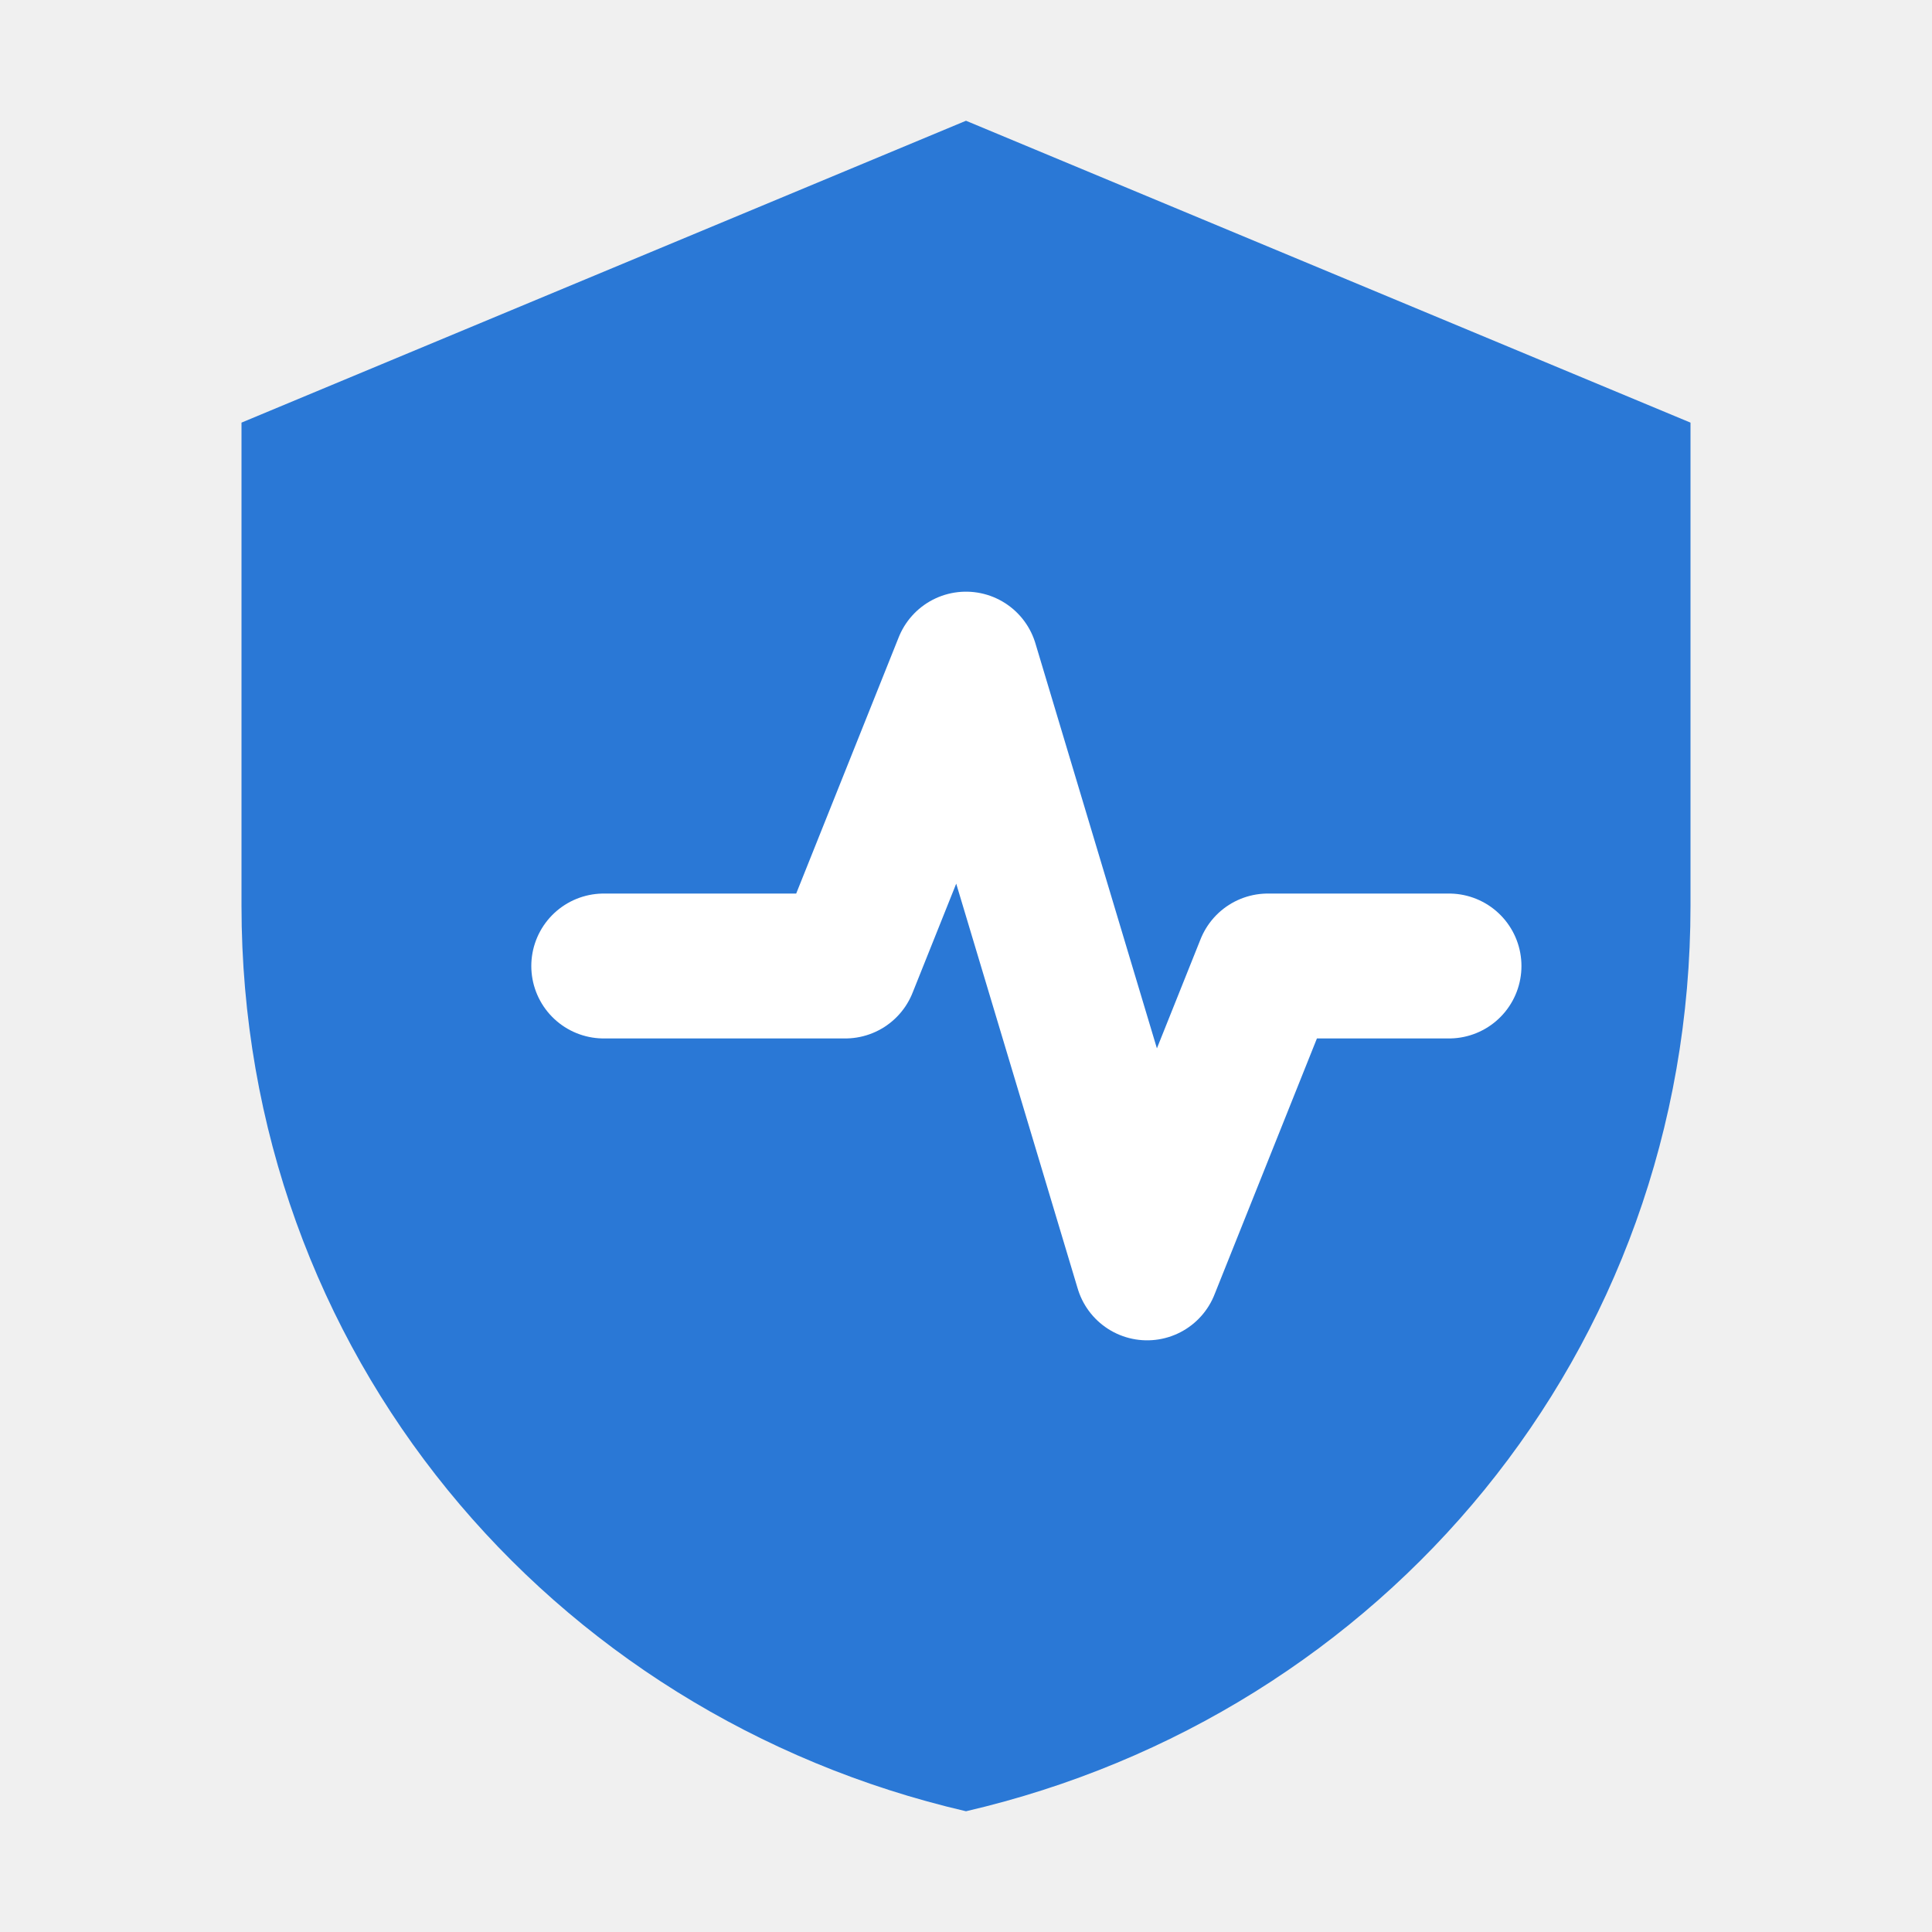
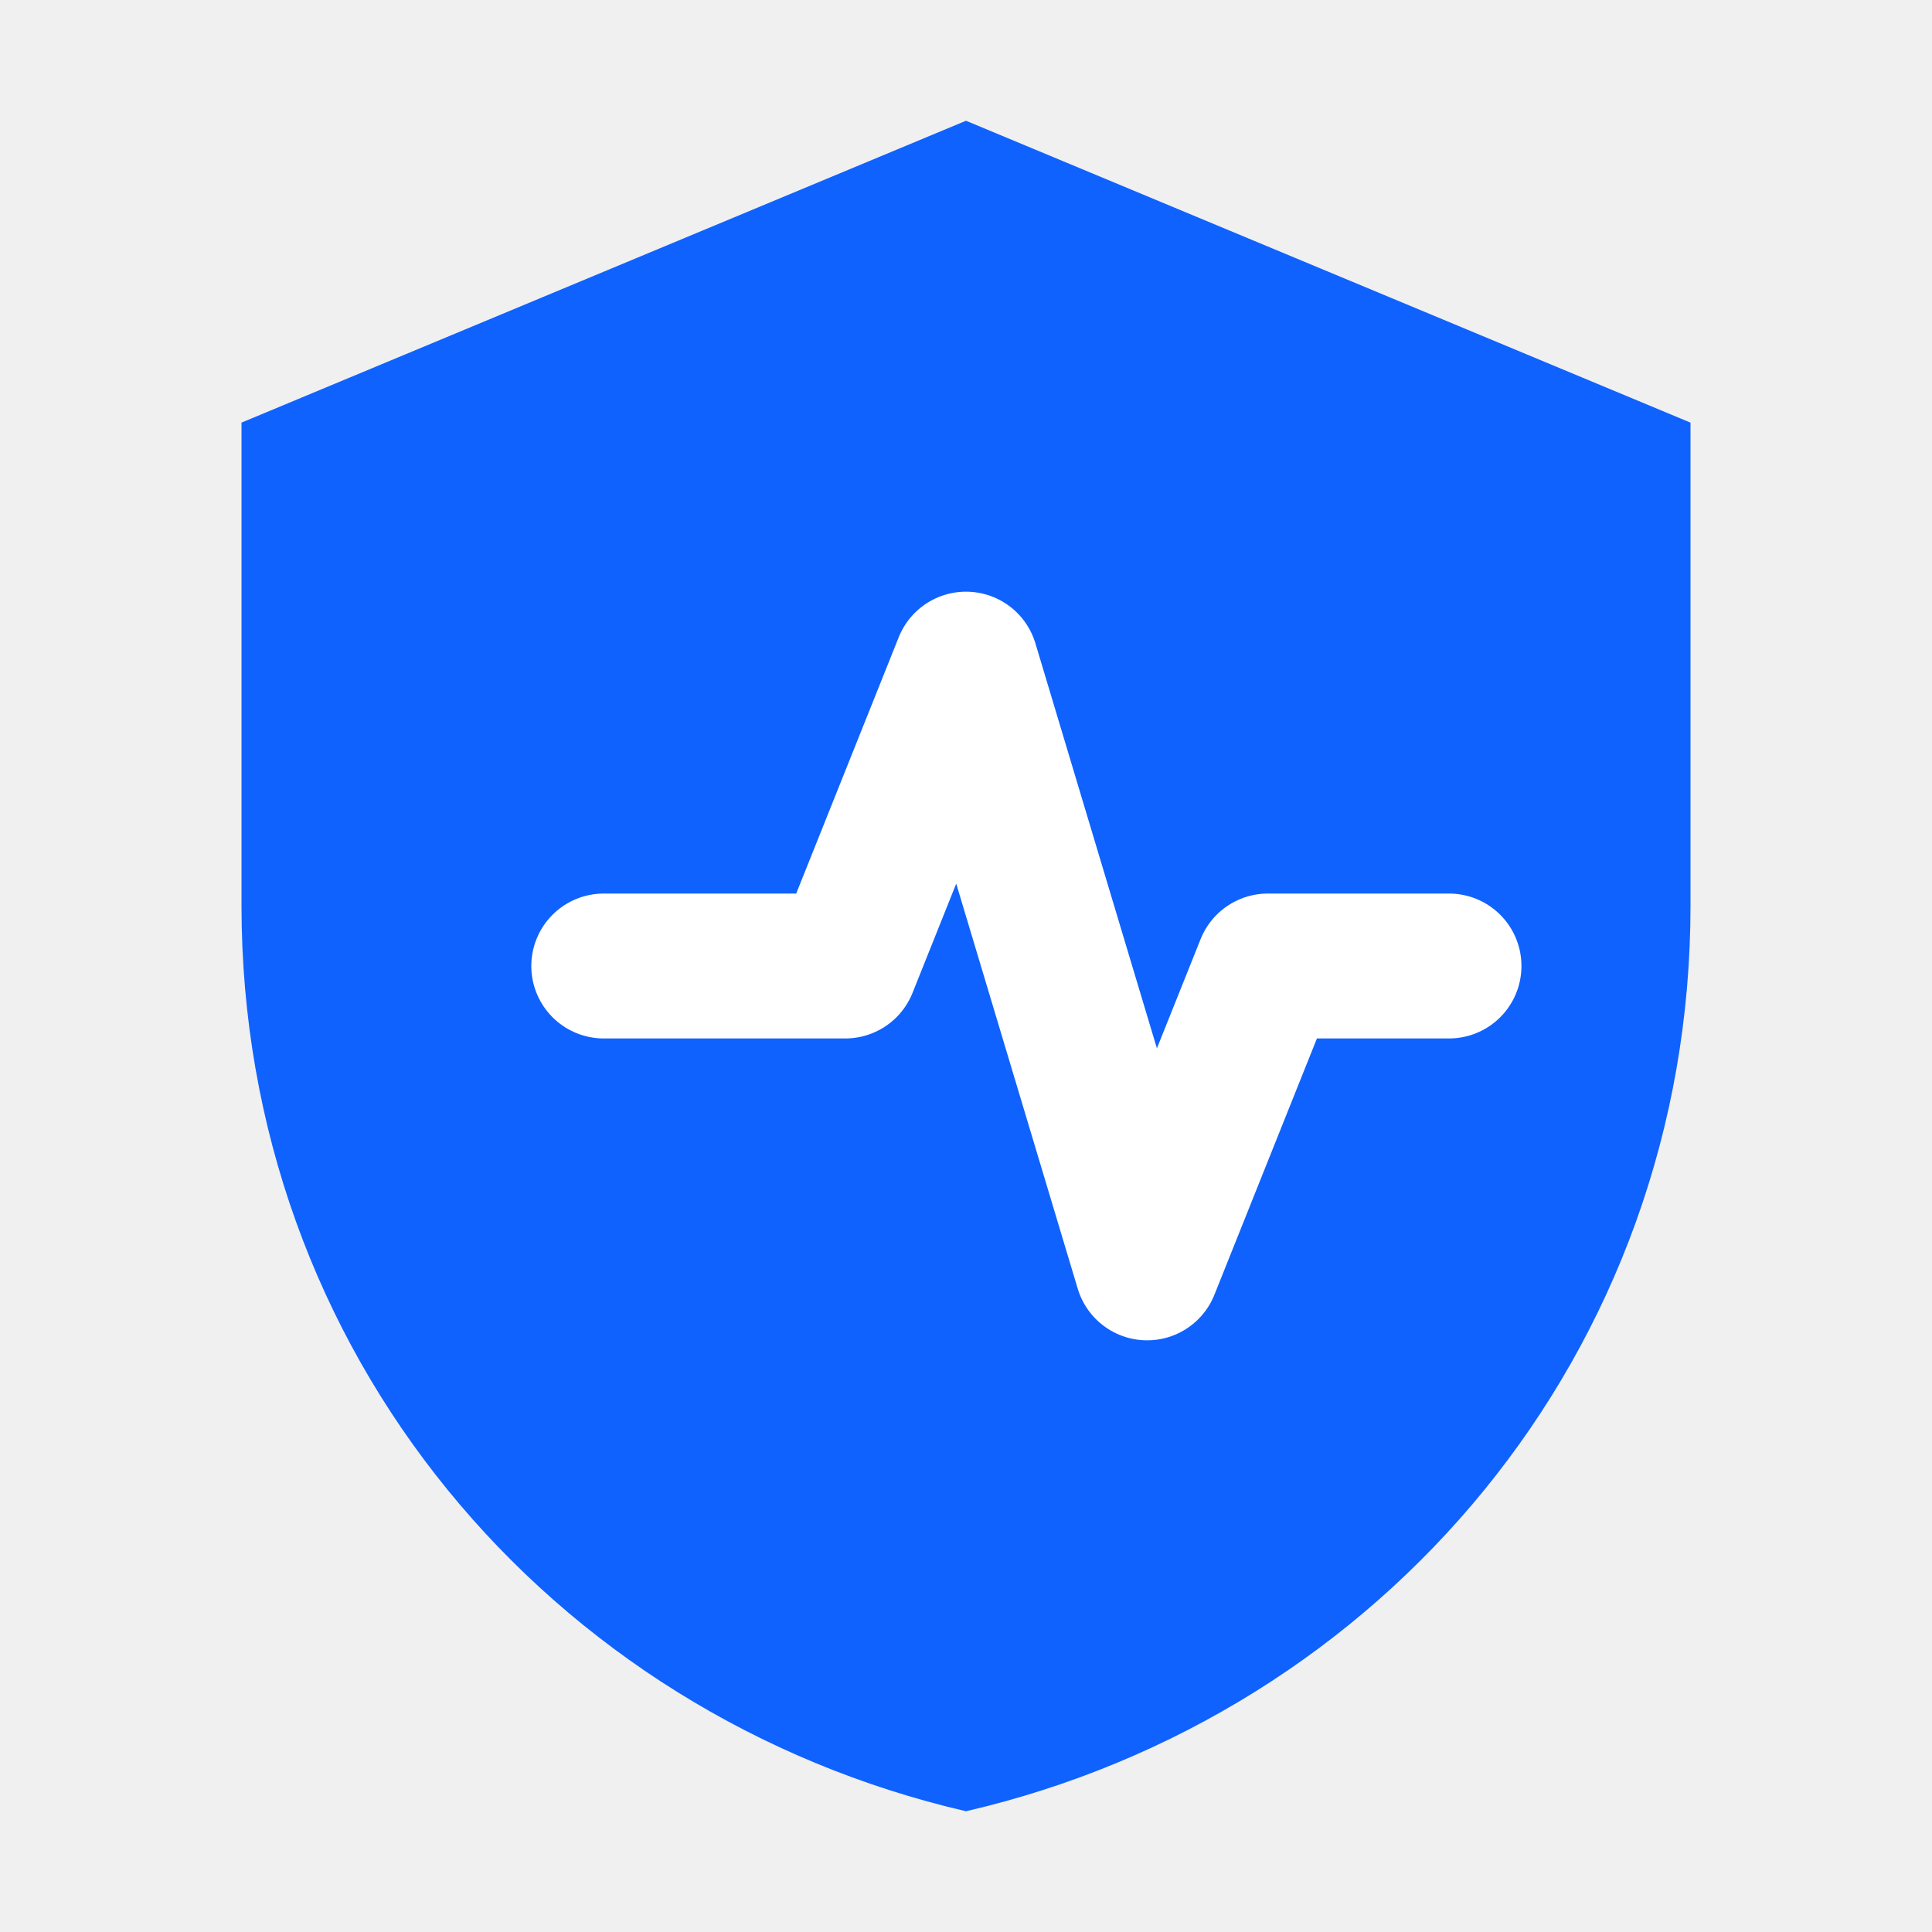
<svg xmlns="http://www.w3.org/2000/svg" viewBox="0 0 32 32">
-   <path d="M16 2 4 7v8c0 7.4 5.1 13.4 12 15 6.9-1.6 12-7.6 12-15V7z" fill="#2a78d6" />
+   <path d="M16 2 4 7v8c0 7.4 5.1 13.4 12 15 6.9-1.6 12-7.6 12-15V7z" fill="#0f62fe" />
  <path d="M10 16h4l2-5 3 10 2-5h3" fill="none" stroke="#fff" stroke-width="2.4" stroke-linecap="round" stroke-linejoin="round" />
</svg>
